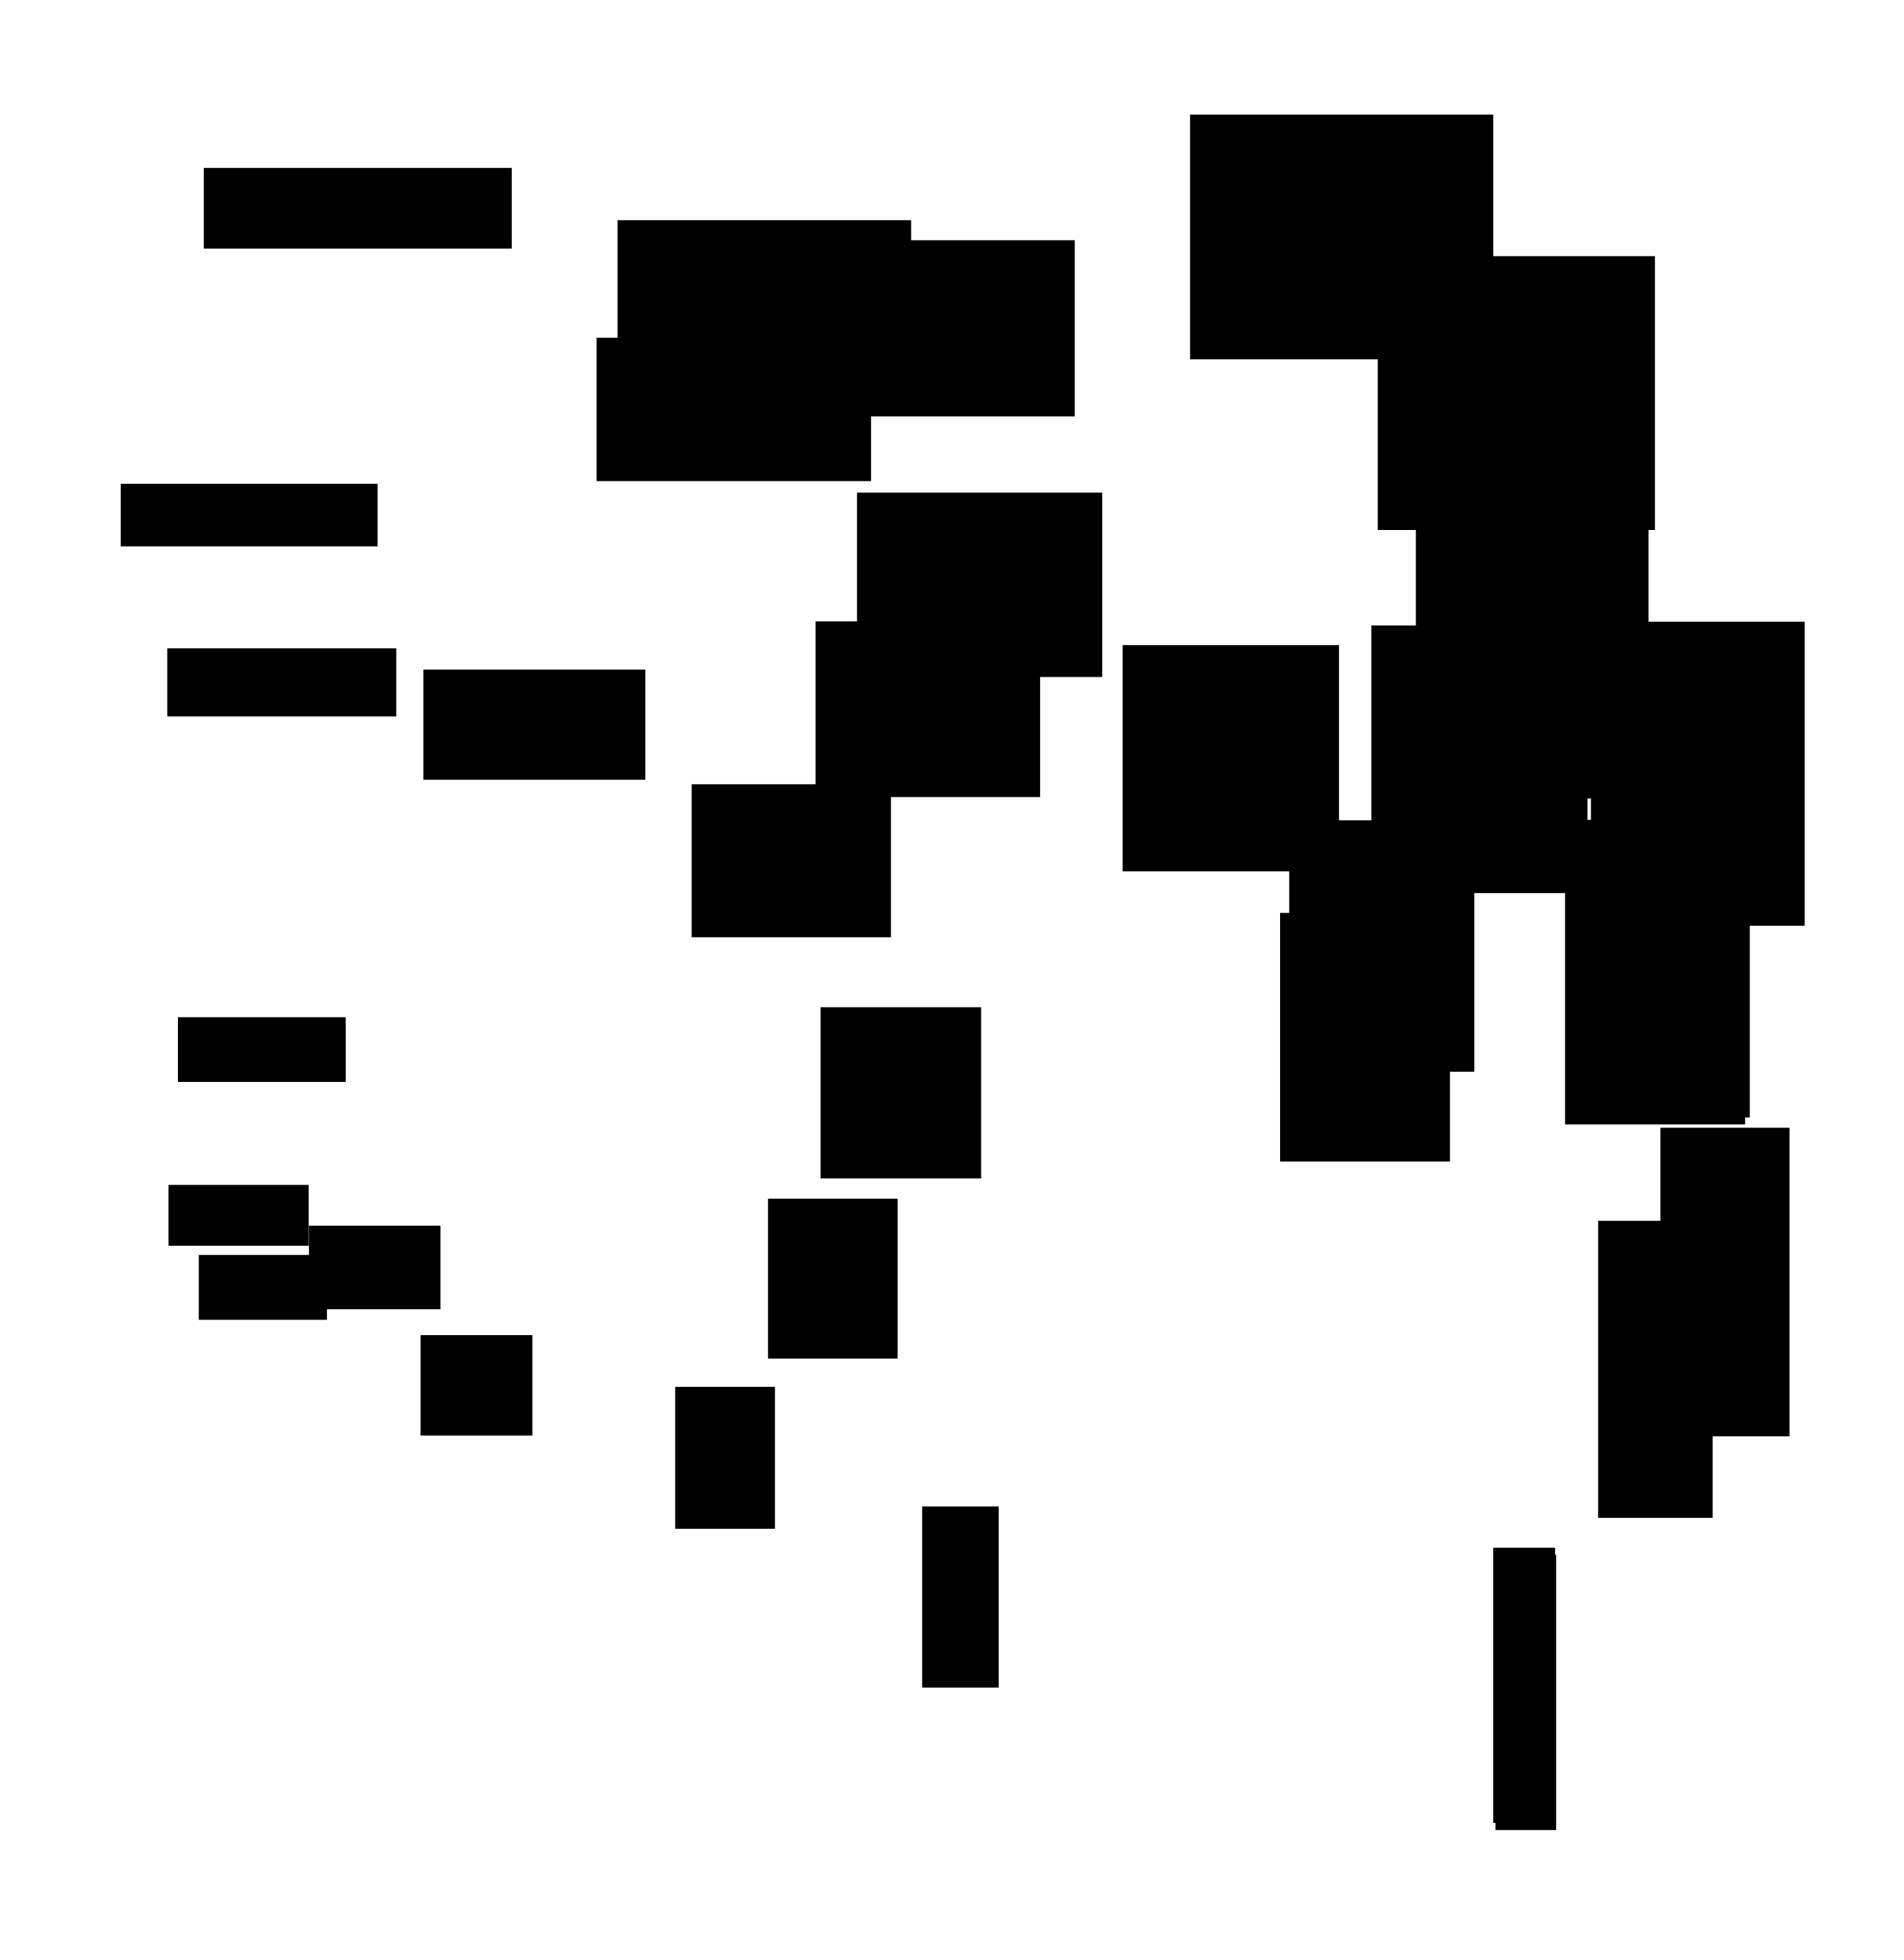
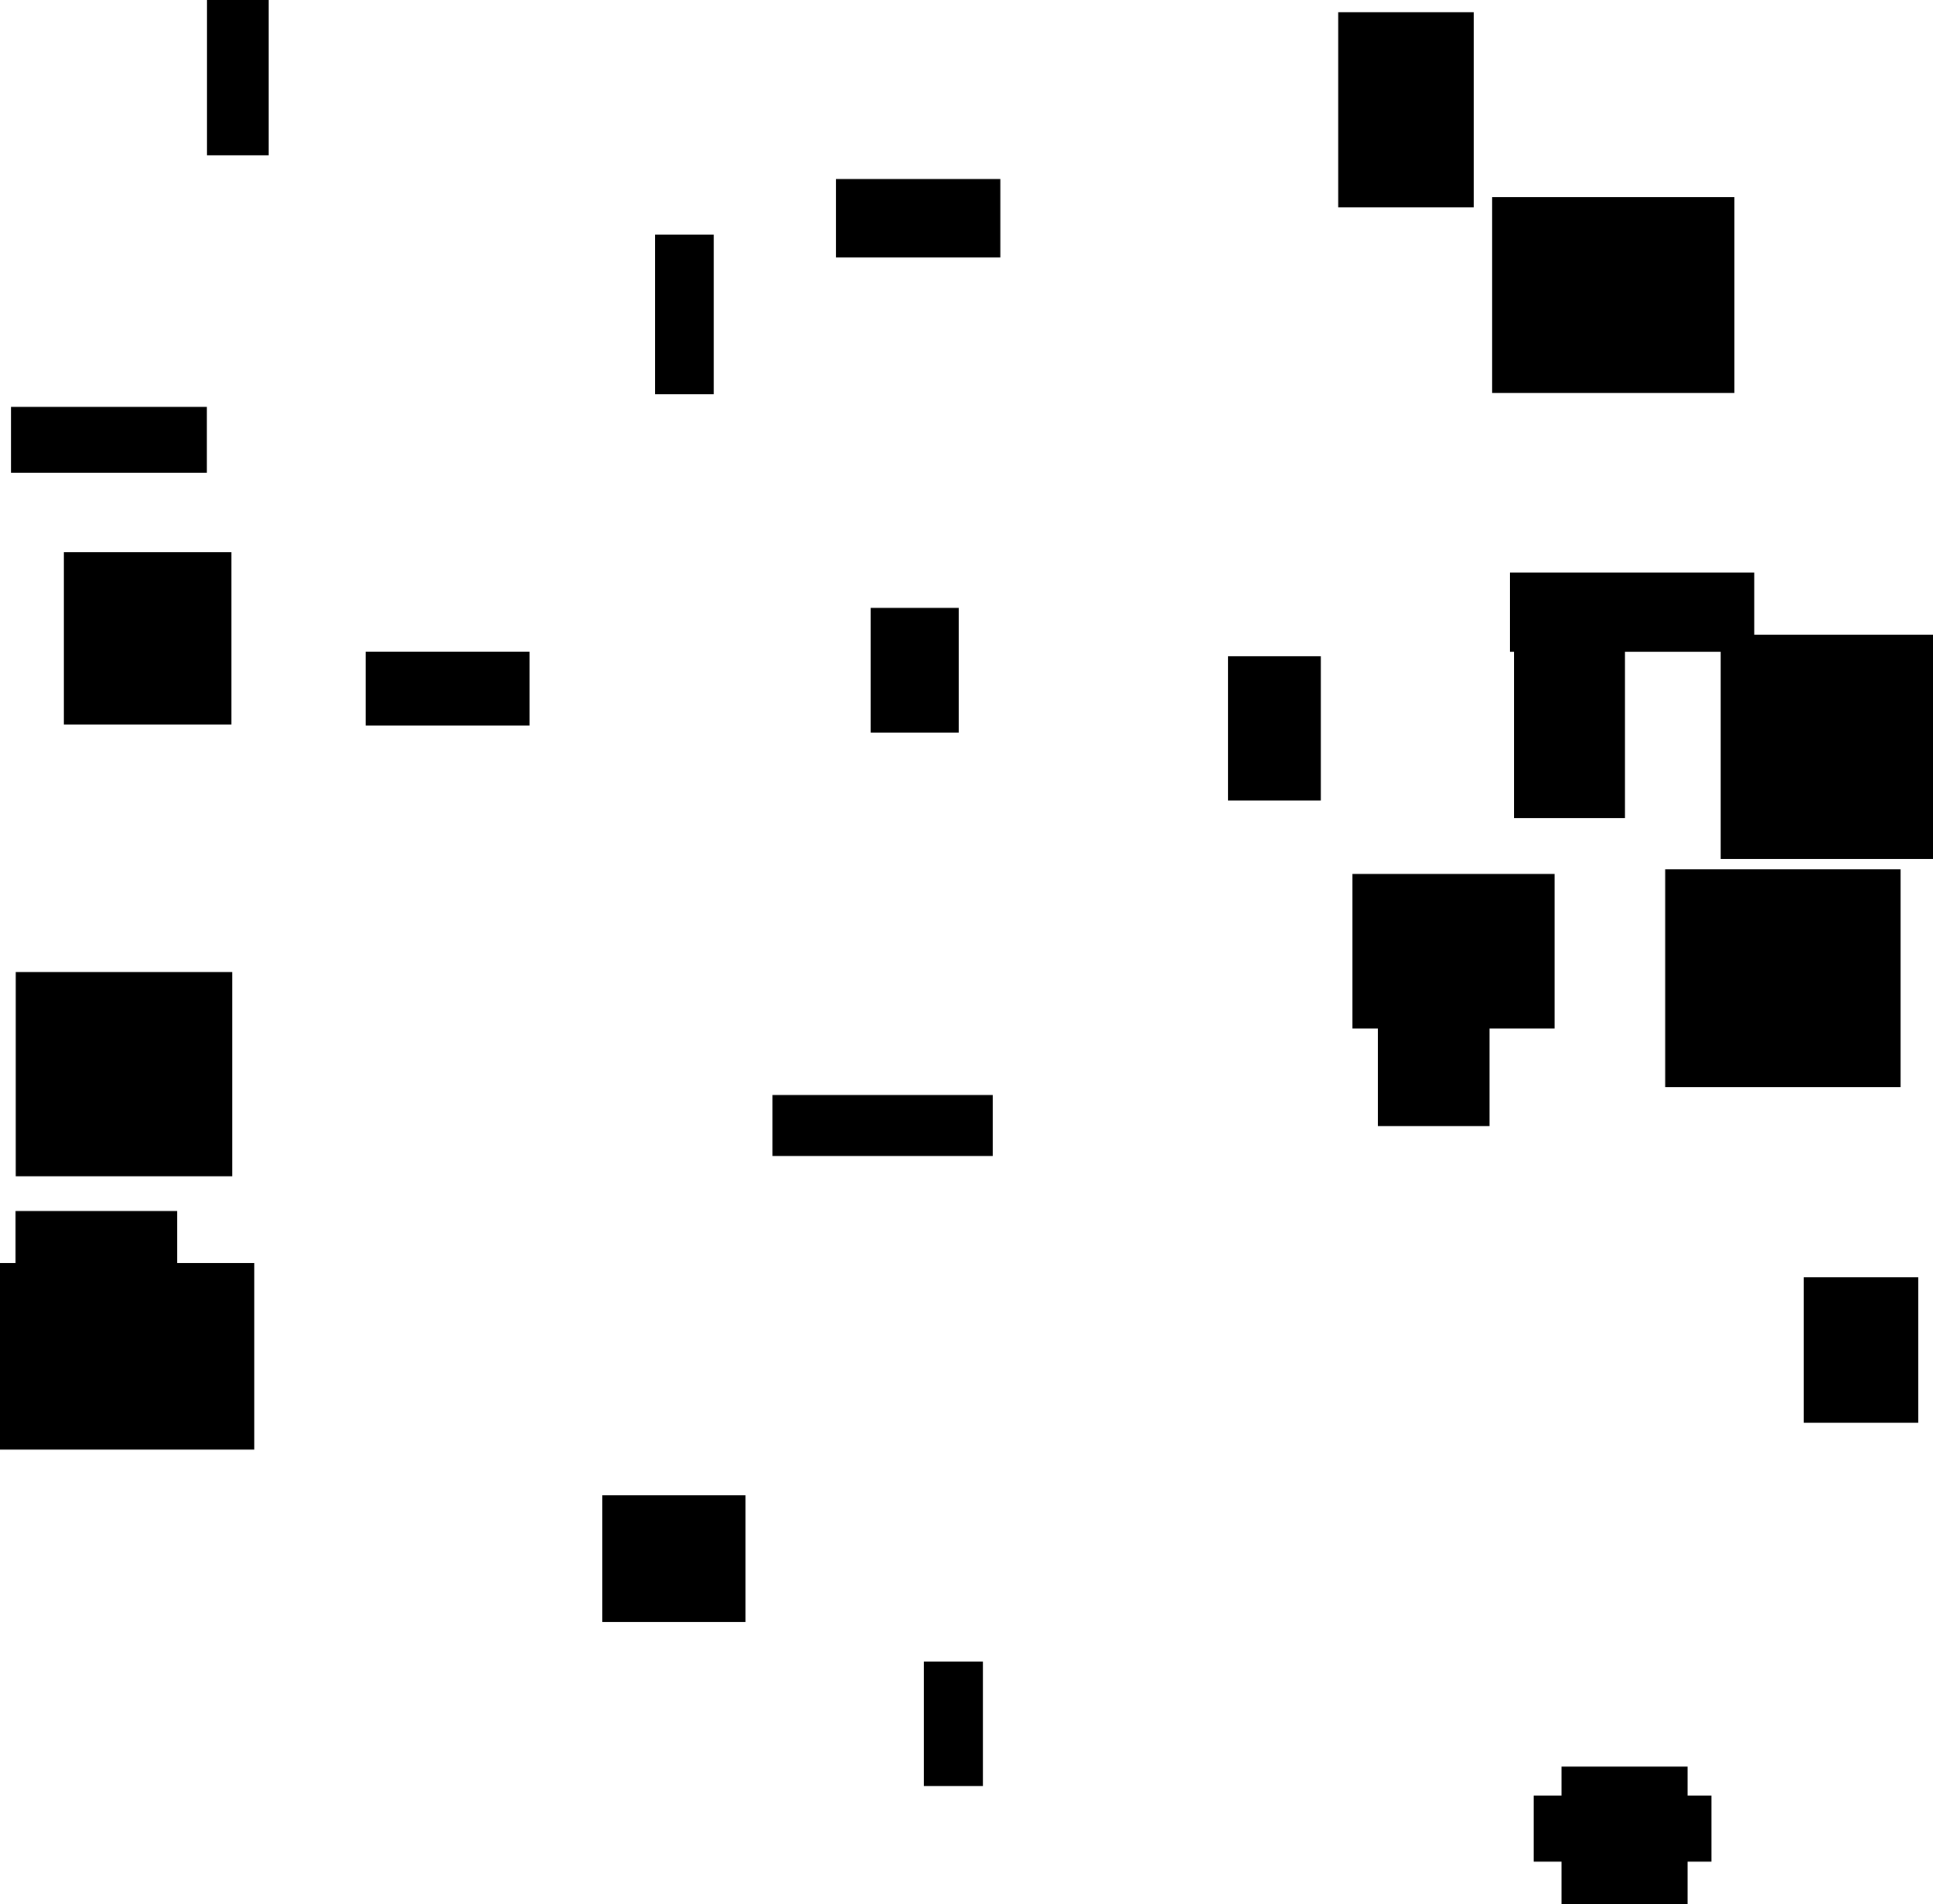
- <svg xmlns="http://www.w3.org/2000/svg" stroke="rgb(0,0,0)" font-size="1" width="800" stroke-opacity="1" viewBox="0.0 0.0 800.0 823.441" height="823.441" version="1.1">
+ <svg xmlns="http://www.w3.org/2000/svg" stroke="rgb(0,0,0)" font-size="1" width="800" stroke-opacity="1" viewBox="0.0 0.0 800.0 787.904" height="787.904" version="1.1">
  <defs />
-   <g fill="rgb(0,0,0)" stroke="rgb(0,0,0)" stroke-linecap="butt" stroke-width="3.247" stroke-miterlimit="10.0" fill-opacity="1.0" stroke-opacity="1.0" stroke-linejoin="miter">
-     <path d="M 461.538,282.801 l -0,-74.205 h -99.8 l -0,74.205 Z" />
+   <g fill="rgb(0,0,0)" stroke="rgb(0,0,0)" stroke-linecap="butt" stroke-width="3.176" stroke-miterlimit="10.0" fill-opacity="1.0" stroke-opacity="1.0" stroke-linejoin="miter">
+     <path d="M 800,353.943 l -0,-89.631 h -86.267 l -0,89.631 Z" />
  </g>
-   <g fill="rgb(0,0,0)" stroke="rgb(0,0,0)" stroke-linecap="butt" stroke-width="3.247" stroke-miterlimit="10.0" fill-opacity="1.0" stroke-opacity="1.0" stroke-linejoin="miter">
-     <path d="M 381.231,153.255 l -0,-59.126 h -120.135 l -0,59.126 Z" />
+   <g fill="rgb(0,0,0)" stroke="rgb(0,0,0)" stroke-linecap="butt" stroke-width="3.176" stroke-miterlimit="10.0" fill-opacity="1.0" stroke-opacity="1.0" stroke-linejoin="miter">
+     <path d="M 614.883,464.572 l -0,-51.989 h -43.068 l -0,51.989 Z" />
  </g>
-   <g fill="rgb(0,0,0)" stroke="rgb(0,0,0)" stroke-linecap="butt" stroke-width="3.247" stroke-miterlimit="10.0" fill-opacity="1.0" stroke-opacity="1.0" stroke-linejoin="miter">
-     <path d="M 375.565,569.137 l -0,-63.925 h -51.221 l -0,63.925 Z" />
+   <g fill="rgb(0,0,0)" stroke="rgb(0,0,0)" stroke-linecap="butt" stroke-width="3.176" stroke-miterlimit="10.0" fill-opacity="1.0" stroke-opacity="1.0" stroke-linejoin="miter">
+     <path d="M 409.258,476.924 l -0,-22.062 h -87.964 l -0,22.062 Z" />
  </g>
-   <g fill="rgb(0,0,0)" stroke="rgb(0,0,0)" stroke-linecap="butt" stroke-width="3.247" stroke-miterlimit="10.0" fill-opacity="1.0" stroke-opacity="1.0" stroke-linejoin="miter">
-     <path d="M 718.012,636.051 l -0,-121.529 h -44.869 l -0,121.529 Z" />
+   <g fill="rgb(0,0,0)" stroke="rgb(0,0,0)" stroke-linecap="butt" stroke-width="3.176" stroke-miterlimit="10.0" fill-opacity="1.0" stroke-opacity="1.0" stroke-linejoin="miter">
+     <path d="M 306.967,669.795 l -0,-49.238 h -56.096 l -0,49.238 Z" />
  </g>
-   <g fill="rgb(0,0,0)" stroke="rgb(0,0,0)" stroke-linecap="butt" stroke-width="3.247" stroke-miterlimit="10.0" fill-opacity="1.0" stroke-opacity="1.0" stroke-linejoin="miter">
-     <path d="M 372.746,392.131 l -0,-61.017 h -80.479 l -0,61.017 Z" />
+   <g fill="rgb(0,0,0)" stroke="rgb(0,0,0)" stroke-linecap="butt" stroke-width="3.176" stroke-miterlimit="10.0" fill-opacity="1.0" stroke-opacity="1.0" stroke-linejoin="miter">
+     <path d="M 641.801,424.166 l -0,-60.799 h -80.479 l -0,60.799 Z" />
  </g>
-   <g fill="rgb(0,0,0)" stroke="rgb(0,0,0)" stroke-linecap="butt" stroke-width="3.247" stroke-miterlimit="10.0" fill-opacity="1.0" stroke-opacity="1.0" stroke-linejoin="miter">
-     <path d="M 183.444,548.414 l -0,-31.84 h -52.001 l -0,31.84 Z" />
+   <g fill="rgb(0,0,0)" stroke="rgb(0,0,0)" stroke-linecap="butt" stroke-width="3.176" stroke-miterlimit="10.0" fill-opacity="1.0" stroke-opacity="1.0" stroke-linejoin="miter">
+     <path d="M 84.035,194.153 l -0,-24.148 h -77.915 l -0,24.148 Z" />
  </g>
-   <g fill="rgb(0,0,0)" stroke="rgb(0,0,0)" stroke-linecap="butt" stroke-width="3.247" stroke-miterlimit="10.0" fill-opacity="1.0" stroke-opacity="1.0" stroke-linejoin="miter">
-     <path d="M 222.096,601.505 l -0,-38.969 h -43.747 l -0,38.969 Z" />
+   <g fill="rgb(0,0,0)" stroke="rgb(0,0,0)" stroke-linecap="butt" stroke-width="3.176" stroke-miterlimit="10.0" fill-opacity="1.0" stroke-opacity="1.0" stroke-linejoin="miter">
+     <path d="M 696.836,787.904 l -0,-55.024 h -48.995 l -0,55.024 Z" />
  </g>
-   <g fill="rgb(0,0,0)" stroke="rgb(0,0,0)" stroke-linecap="butt" stroke-width="3.247" stroke-miterlimit="10.0" fill-opacity="1.0" stroke-opacity="1.0" stroke-linejoin="miter">
-     <path d="M 756.713,387.304 l -0,-124.503 h -86.574 l -0,124.503 Z" />
+   <g fill="rgb(0,0,0)" stroke="rgb(0,0,0)" stroke-linecap="butt" stroke-width="3.176" stroke-miterlimit="10.0" fill-opacity="1.0" stroke-opacity="1.0" stroke-linejoin="miter">
+     <path d="M 94.513,485.32 l -0,-81.371 h -86.406 l -0,81.371 Z" />
  </g>
-   <g fill="rgb(0,0,0)" stroke="rgb(0,0,0)" stroke-linecap="butt" stroke-width="3.247" stroke-miterlimit="10.0" fill-opacity="1.0" stroke-opacity="1.0" stroke-linejoin="miter">
-     <path d="M 607.642,486.359 l -0,-101.196 h -68.123 l -0,101.196 Z" />
+   <g fill="rgb(0,0,0)" stroke="rgb(0,0,0)" stroke-linecap="butt" stroke-width="3.176" stroke-miterlimit="10.0" fill-opacity="1.0" stroke-opacity="1.0" stroke-linejoin="miter">
+     <path d="M 405.186,737.724 l -0,-48.307 h -21.25 l -0,48.307 Z" />
  </g>
-   <g fill="rgb(0,0,0)" stroke="rgb(0,0,0)" stroke-linecap="butt" stroke-width="3.247" stroke-miterlimit="10.0" fill-opacity="1.0" stroke-opacity="1.0" stroke-linejoin="miter">
-     <path d="M 410.641,493.466 l -0,-68.687 h -64.23 l -0,68.687 Z" />
+   <g fill="rgb(0,0,0)" stroke="rgb(0,0,0)" stroke-linecap="butt" stroke-width="3.176" stroke-miterlimit="10.0" fill-opacity="1.0" stroke-opacity="1.0" stroke-linejoin="miter">
+     <path d="M 792.329,587.38 l -0,-57.064 h -44.263 l -0,57.064 Z" />
  </g>
-   <g fill="rgb(0,0,0)" stroke="rgb(0,0,0)" stroke-linecap="butt" stroke-width="3.247" stroke-miterlimit="10.0" fill-opacity="1.0" stroke-opacity="1.0" stroke-linejoin="miter">
-     <path d="M 324.009,640.639 l -0,-56.378 h -38.675 l -0,56.378 Z" />
+   <g fill="rgb(0,0,0)" stroke="rgb(0,0,0)" stroke-linecap="butt" stroke-width="3.176" stroke-miterlimit="10.0" fill-opacity="1.0" stroke-opacity="1.0" stroke-linejoin="miter">
+     <path d="M 71.749,549.245 l -0,-46.355 h -63.734 l -0,46.355 Z" />
  </g>
-   <g fill="rgb(0,0,0)" stroke="rgb(0,0,0)" stroke-linecap="butt" stroke-width="3.247" stroke-miterlimit="10.0" fill-opacity="1.0" stroke-opacity="1.0" stroke-linejoin="miter">
-     <path d="M 617.859,448.622 l -0,-102.366 h -74.51 l -0,102.366 Z" />
+   <g fill="rgb(0,0,0)" stroke="rgb(0,0,0)" stroke-linecap="butt" stroke-width="3.176" stroke-miterlimit="10.0" fill-opacity="1.0" stroke-opacity="1.0" stroke-linejoin="miter">
+     <path d="M 94.197,298.363 l -0,-68.226 h -66.16 l -0,68.226 Z" />
  </g>
-   <g fill="rgb(0,0,0)" stroke="rgb(0,0,0)" stroke-linecap="butt" stroke-width="3.247" stroke-miterlimit="10.0" fill-opacity="1.0" stroke-opacity="1.0" stroke-linejoin="miter">
-     <path d="M 157.025,227.92 l -0,-23.046 h -104.684 l -0,23.046 Z" />
+   <g fill="rgb(0,0,0)" stroke="rgb(0,0,0)" stroke-linecap="butt" stroke-width="3.176" stroke-miterlimit="10.0" fill-opacity="1.0" stroke-opacity="1.0" stroke-linejoin="miter">
+     <path d="M 724.451,268.196 l -0,-29.614 h -97.928 l -0,29.614 Z" />
  </g>
-   <g fill="rgb(0,0,0)" stroke="rgb(0,0,0)" stroke-linecap="butt" stroke-width="3.247" stroke-miterlimit="10.0" fill-opacity="1.0" stroke-opacity="1.0" stroke-linejoin="miter">
-     <path d="M 652.261,767.214 l -0,-112.455 h -22.252 l -0,112.455 Z" />
+   <g fill="rgb(0,0,0)" stroke="rgb(0,0,0)" stroke-linecap="butt" stroke-width="3.176" stroke-miterlimit="10.0" fill-opacity="1.0" stroke-opacity="1.0" stroke-linejoin="miter">
+     <path d="M 395.182,301.66 l -0,-48.445 h -33.269 l -0,48.445 Z" />
  </g>
-   <g fill="rgb(0,0,0)" stroke="rgb(0,0,0)" stroke-linecap="butt" stroke-width="3.247" stroke-miterlimit="10.0" fill-opacity="1.0" stroke-opacity="1.0" stroke-linejoin="miter">
-     <path d="M 143.644,452.91 l -0,-23.935 h -67.26 l -0,23.935 Z" />
+   <g fill="rgb(0,0,0)" stroke="rgb(0,0,0)" stroke-linecap="butt" stroke-width="3.176" stroke-miterlimit="10.0" fill-opacity="1.0" stroke-opacity="1.0" stroke-linejoin="miter">
+     <path d="M 293.787,161.625 l -0,-62.903 h -21.128 l -0,62.903 Z" />
  </g>
-   <g fill="rgb(0,0,0)" stroke="rgb(0,0,0)" stroke-linecap="butt" stroke-width="3.247" stroke-miterlimit="10.0" fill-opacity="1.0" stroke-opacity="1.0" stroke-linejoin="miter">
-     <path d="M 418.034,707.374 l -0,-72.861 h -28.926 l -0,72.861 Z" />
+   <g fill="rgb(0,0,0)" stroke="rgb(0,0,0)" stroke-linecap="butt" stroke-width="3.176" stroke-miterlimit="10.0" fill-opacity="1.0" stroke-opacity="1.0" stroke-linejoin="miter">
+     <path d="M 545.043,329.78 l -0,-56.519 h -35.257 l -0,56.519 Z" />
  </g>
-   <g fill="rgb(0,0,0)" stroke="rgb(0,0,0)" stroke-linecap="butt" stroke-width="3.247" stroke-miterlimit="10.0" fill-opacity="1.0" stroke-opacity="1.0" stroke-linejoin="miter">
-     <path d="M 750.317,601.822 l -0,-126.403 h -50.98 l -0,126.403 Z" />
+   <g fill="rgb(0,0,0)" stroke="rgb(0,0,0)" stroke-linecap="butt" stroke-width="3.176" stroke-miterlimit="10.0" fill-opacity="1.0" stroke-opacity="1.0" stroke-linejoin="miter">
+     <path d="M 670.939,337.022 l -0,-69.971 h -42.766 l -0,69.971 Z" />
  </g>
-   <g fill="rgb(0,0,0)" stroke="rgb(0,0,0)" stroke-linecap="butt" stroke-width="3.247" stroke-miterlimit="10.0" fill-opacity="1.0" stroke-opacity="1.0" stroke-linejoin="miter">
-     <path d="M 128.066,521.739 l -0,-22.306 h -55.652 l -0,22.306 Z" />
+   <g fill="rgb(0,0,0)" stroke="rgb(0,0,0)" stroke-linecap="butt" stroke-width="3.176" stroke-miterlimit="10.0" fill-opacity="1.0" stroke-opacity="1.0" stroke-linejoin="miter">
+     <path d="M 784.988,448.392 l -0,-86.996 h -94.24 l -0,86.996 Z" />
  </g>
-   <g fill="rgb(0,0,0)" stroke="rgb(0,0,0)" stroke-linecap="butt" stroke-width="3.247" stroke-miterlimit="10.0" fill-opacity="1.0" stroke-opacity="1.0" stroke-linejoin="miter">
-     <path d="M 164.887,299.339 l -0,-25.332 h -92.971 l -0,25.332 Z" />
+   <g fill="rgb(0,0,0)" stroke="rgb(0,0,0)" stroke-linecap="butt" stroke-width="3.176" stroke-miterlimit="10.0" fill-opacity="1.0" stroke-opacity="1.0" stroke-linejoin="miter">
+     <path d="M 109.623,62.717 l -0,-62.717 h -22.353 l -0,62.717 Z" />
  </g>
-   <g fill="rgb(0,0,0)" stroke="rgb(0,0,0)" stroke-linecap="butt" stroke-width="3.247" stroke-miterlimit="10.0" fill-opacity="1.0" stroke-opacity="1.0" stroke-linejoin="miter">
-     <path d="M 691.087,333.835 l -0,-112.904 h -94.519 l -0,112.904 Z" />
+   <g fill="rgb(0,0,0)" stroke="rgb(0,0,0)" stroke-linecap="butt" stroke-width="3.176" stroke-miterlimit="10.0" fill-opacity="1.0" stroke-opacity="1.0" stroke-linejoin="miter">
+     <path d="M 716.234,161.064 l -0,-77.846 h -97.088 l -0,77.846 Z" />
  </g>
-   <g fill="rgb(0,0,0)" stroke="rgb(0,0,0)" stroke-linecap="butt" stroke-width="3.247" stroke-miterlimit="10.0" fill-opacity="1.0" stroke-opacity="1.0" stroke-linejoin="miter">
-     <path d="M 435.423,333.24 l -0,-70.579 h -91.091 l -0,70.579 Z" />
+   <g fill="rgb(0,0,0)" stroke="rgb(0,0,0)" stroke-linecap="butt" stroke-width="3.176" stroke-miterlimit="10.0" fill-opacity="1.0" stroke-opacity="1.0" stroke-linejoin="miter">
+     <path d="M 608.328,84.266 l -0,-77.603 h -52.894 l -0,77.603 Z" />
  </g>
-   <g fill="rgb(0,0,0)" stroke="rgb(0,0,0)" stroke-linecap="butt" stroke-width="3.247" stroke-miterlimit="10.0" fill-opacity="1.0" stroke-opacity="1.0" stroke-linejoin="miter">
-     <path d="M 364.393,200.502 l -0,-56.991 h -112.082 l -0,56.991 Z" />
+   <g fill="rgb(0,0,0)" stroke="rgb(0,0,0)" stroke-linecap="butt" stroke-width="3.176" stroke-miterlimit="10.0" fill-opacity="1.0" stroke-opacity="1.0" stroke-linejoin="miter">
+     <path d="M 764.256,419.941 l -0,-22.901 h -56.792 l -0,22.901 Z" />
  </g>
-   <g fill="rgb(0,0,0)" stroke="rgb(0,0,0)" stroke-linecap="butt" stroke-width="3.247" stroke-miterlimit="10.0" fill-opacity="1.0" stroke-opacity="1.0" stroke-linejoin="miter">
-     <path d="M 561.021,364.446 l -0,-91.798 h -87.659 l -0,91.798 Z" />
+   <g fill="rgb(0,0,0)" stroke="rgb(0,0,0)" stroke-linecap="butt" stroke-width="3.176" stroke-miterlimit="10.0" fill-opacity="1.0" stroke-opacity="1.0" stroke-linejoin="miter">
+     <path d="M 706.717,769.042 l -0,-24.196 h -70.374 l -0,24.196 Z" />
  </g>
-   <g fill="rgb(0,0,0)" stroke="rgb(0,0,0)" stroke-linecap="butt" stroke-width="3.247" stroke-miterlimit="10.0" fill-opacity="1.0" stroke-opacity="1.0" stroke-linejoin="miter">
-     <path d="M 665.443,373.592 l -0,-109.207 h -87.585 l -0,109.207 Z" />
+   <g fill="rgb(0,0,0)" stroke="rgb(0,0,0)" stroke-linecap="butt" stroke-width="3.176" stroke-miterlimit="10.0" fill-opacity="1.0" stroke-opacity="1.0" stroke-linejoin="miter">
+     <path d="M 412.42,104.992 l -0,-29.289 h -64.89 l -0,29.289 Z" />
  </g>
-   <g fill="rgb(0,0,0)" stroke="rgb(0,0,0)" stroke-linecap="butt" stroke-width="3.247" stroke-miterlimit="10.0" fill-opacity="1.0" stroke-opacity="1.0" stroke-linejoin="miter">
-     <path d="M 733.639,467.852 l -0,-121.795 h -72.924 l -0,121.795 Z" />
+   <g fill="rgb(0,0,0)" stroke="rgb(0,0,0)" stroke-linecap="butt" stroke-width="3.176" stroke-miterlimit="10.0" fill-opacity="1.0" stroke-opacity="1.0" stroke-linejoin="miter">
+     <path d="M 103.661,598.472 l -0,-74.015 h -103.661 l -0,74.015 Z" />
  </g>
-   <g fill="rgb(0,0,0)" stroke="rgb(0,0,0)" stroke-linecap="butt" stroke-width="3.247" stroke-miterlimit="10.0" fill-opacity="1.0" stroke-opacity="1.0" stroke-linejoin="miter">
-     <path d="M 213.41,102.823 l -0,-30.653 h -126.167 l -0,30.653 Z" />
-   </g>
-   <g fill="rgb(0,0,0)" stroke="rgb(0,0,0)" stroke-linecap="butt" stroke-width="3.247" stroke-miterlimit="10.0" fill-opacity="1.0" stroke-opacity="1.0" stroke-linejoin="miter">
-     <path d="M 693.773,221.033 l -0,-111.792 h -113.227 l -0,111.792 Z" />
-   </g>
-   <g fill="rgb(0,0,0)" stroke="rgb(0,0,0)" stroke-linecap="butt" stroke-width="3.247" stroke-miterlimit="10.0" fill-opacity="1.0" stroke-opacity="1.0" stroke-linejoin="miter">
-     <path d="M 625.851,149.342 l -0,-99.561 h -124.156 l -0,99.561 Z" />
-   </g>
-   <g fill="rgb(0,0,0)" stroke="rgb(0,0,0)" stroke-linecap="butt" stroke-width="3.247" stroke-miterlimit="10.0" fill-opacity="1.0" stroke-opacity="1.0" stroke-linejoin="miter">
-     <path d="M 731.666,470.785 l -0,-121.509 h -72.411 l -0,121.509 Z" />
-   </g>
-   <g fill="rgb(0,0,0)" stroke="rgb(0,0,0)" stroke-linecap="butt" stroke-width="3.247" stroke-miterlimit="10.0" fill-opacity="1.0" stroke-opacity="1.0" stroke-linejoin="miter">
-     <path d="M 651.815,764.208 l -0,-112.34 h -22.744 l -0,112.34 Z" />
-   </g>
-   <g fill="rgb(0,0,0)" stroke="rgb(0,0,0)" stroke-linecap="butt" stroke-width="3.247" stroke-miterlimit="10.0" fill-opacity="1.0" stroke-opacity="1.0" stroke-linejoin="miter">
-     <path d="M 449.977,173.337 l -0,-70.782 h -117.759 l -0,70.782 Z" />
-   </g>
-   <g fill="rgb(0,0,0)" stroke="rgb(0,0,0)" stroke-linecap="butt" stroke-width="3.247" stroke-miterlimit="10.0" fill-opacity="1.0" stroke-opacity="1.0" stroke-linejoin="miter">
-     <path d="M 135.762,552.863 l -0,-24.009 h -50.607 l -0,24.009 Z" />
-   </g>
-   <g fill="rgb(0,0,0)" stroke="rgb(0,0,0)" stroke-linecap="butt" stroke-width="3.247" stroke-miterlimit="10.0" fill-opacity="1.0" stroke-opacity="1.0" stroke-linejoin="miter">
-     <path d="M 269.549,325.964 l -0,-43.023 h -90.008 l -0,43.023 Z" />
+   <g fill="rgb(0,0,0)" stroke="rgb(0,0,0)" stroke-linecap="butt" stroke-width="3.176" stroke-miterlimit="10.0" fill-opacity="1.0" stroke-opacity="1.0" stroke-linejoin="miter">
+     <path d="M 217.55,298.743 l -0,-27.406 h -64.641 l -0,27.406 Z" />
  </g>
</svg>
